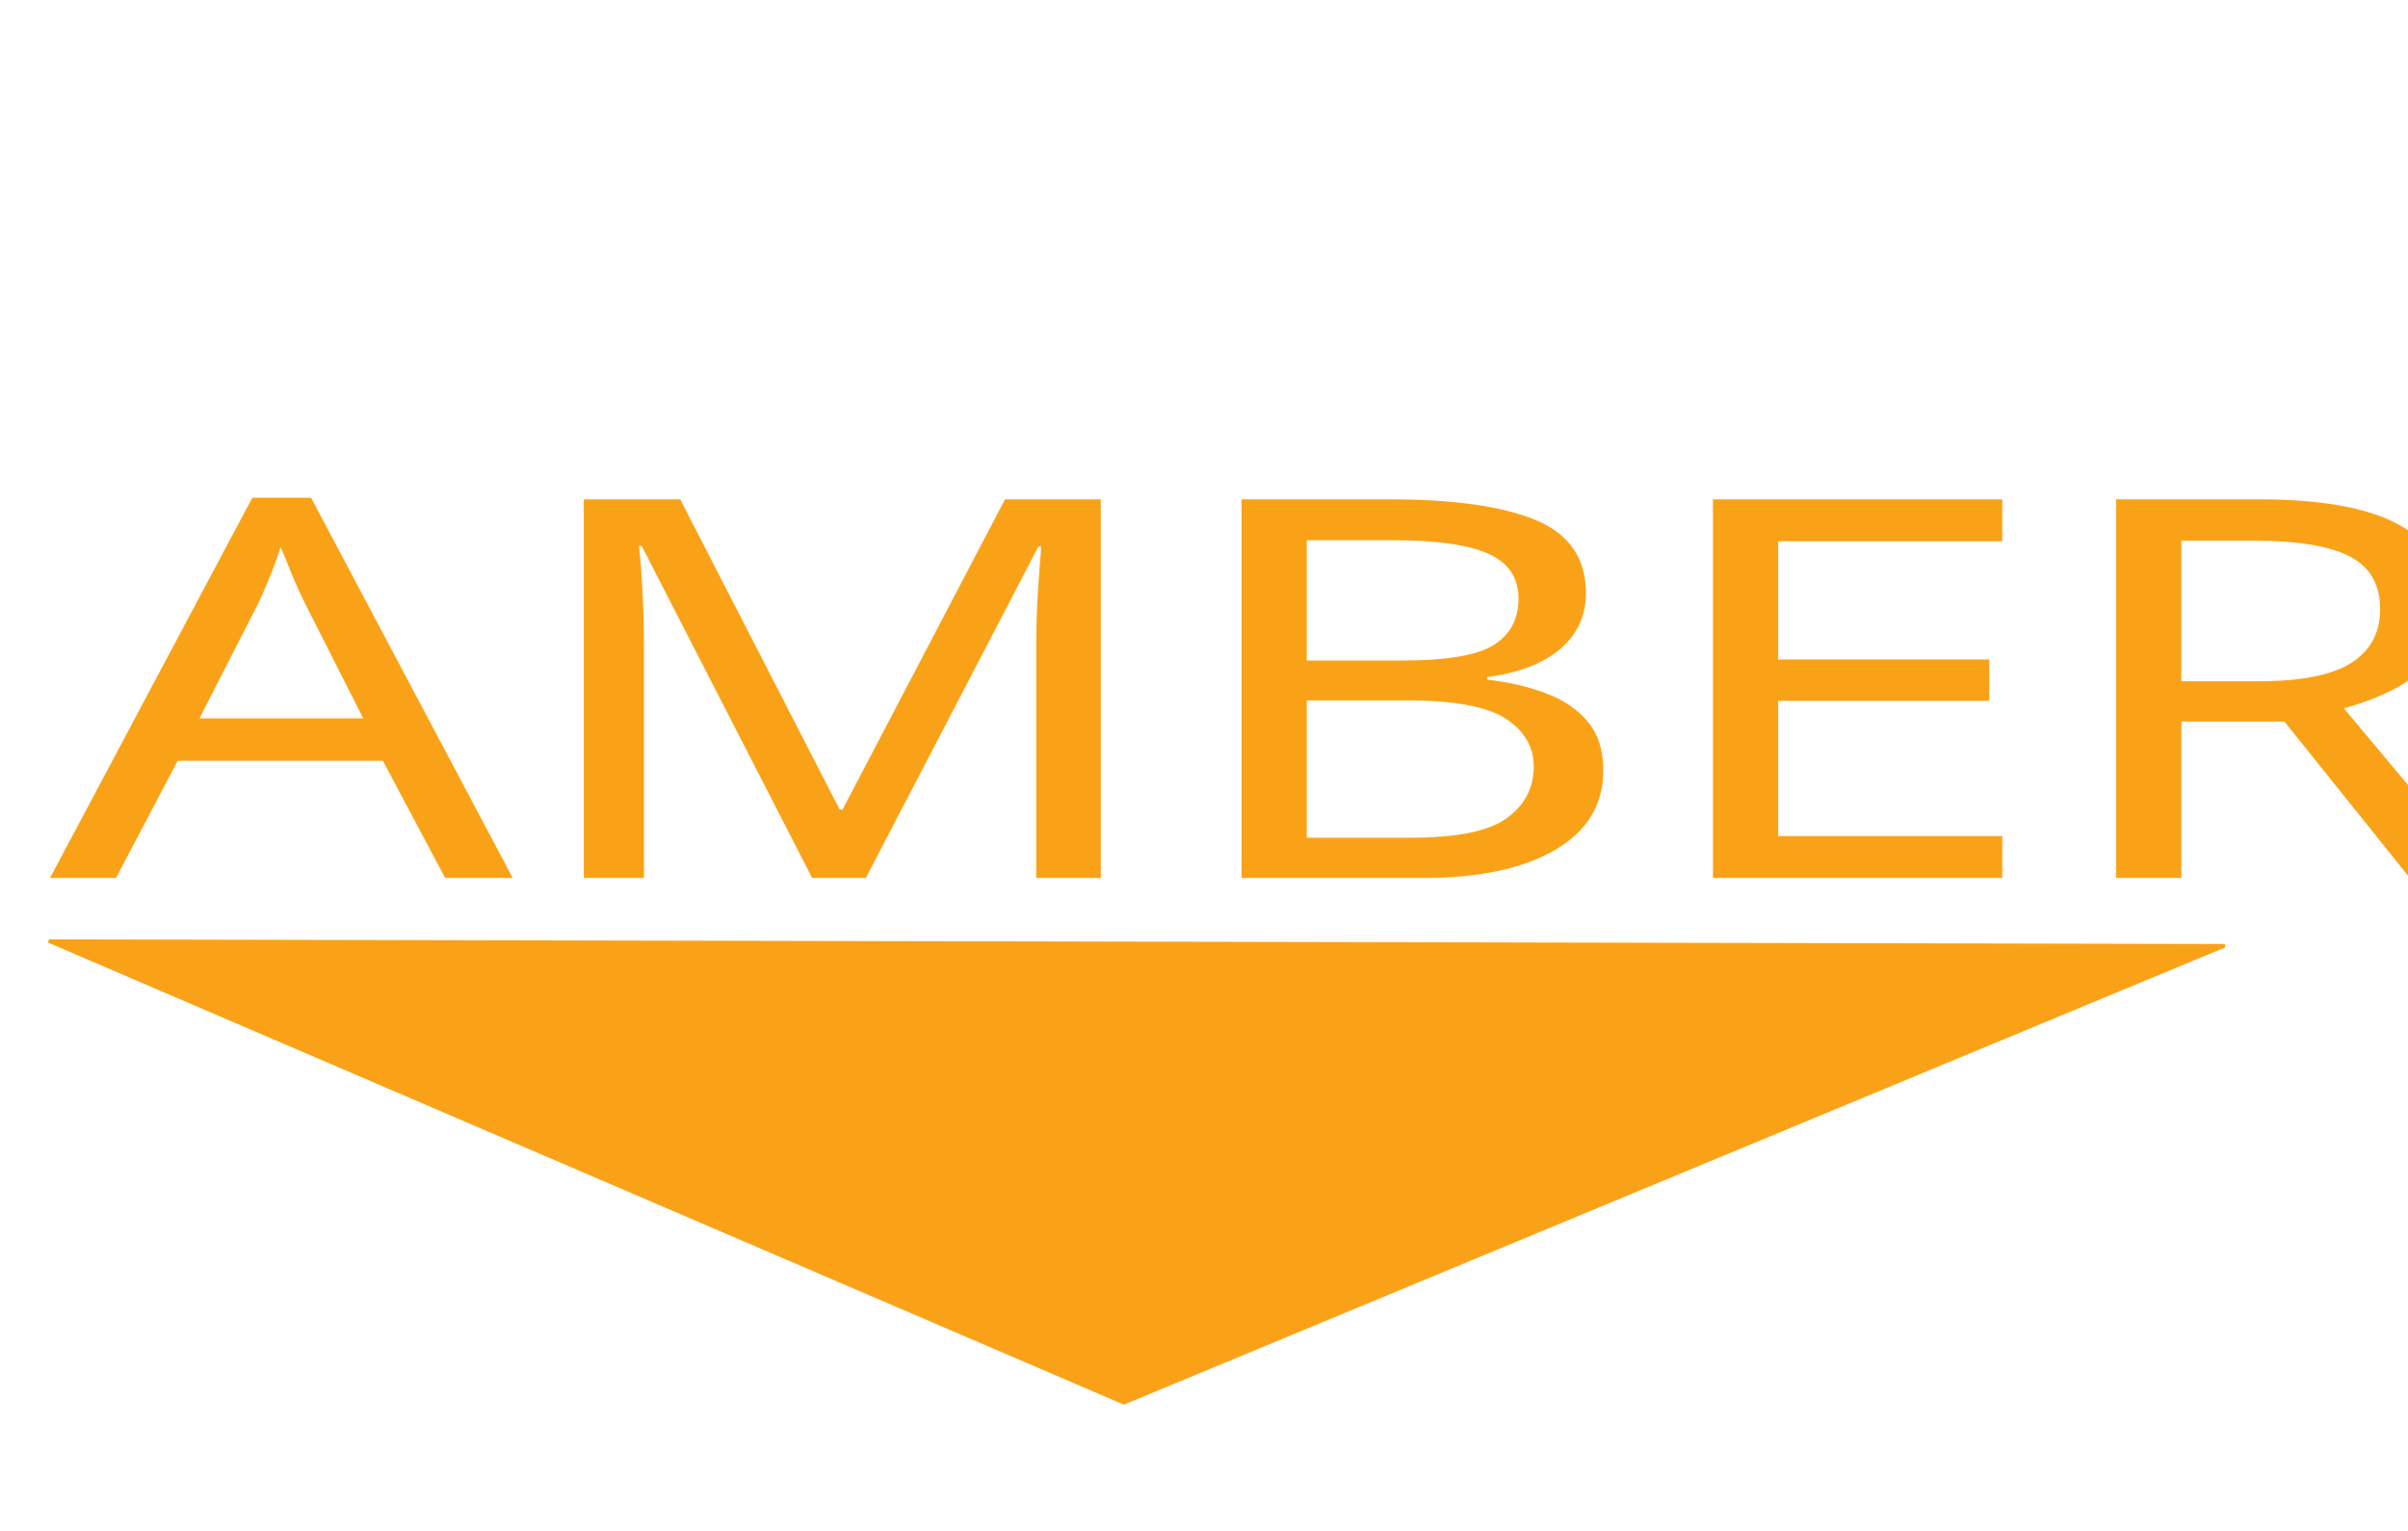
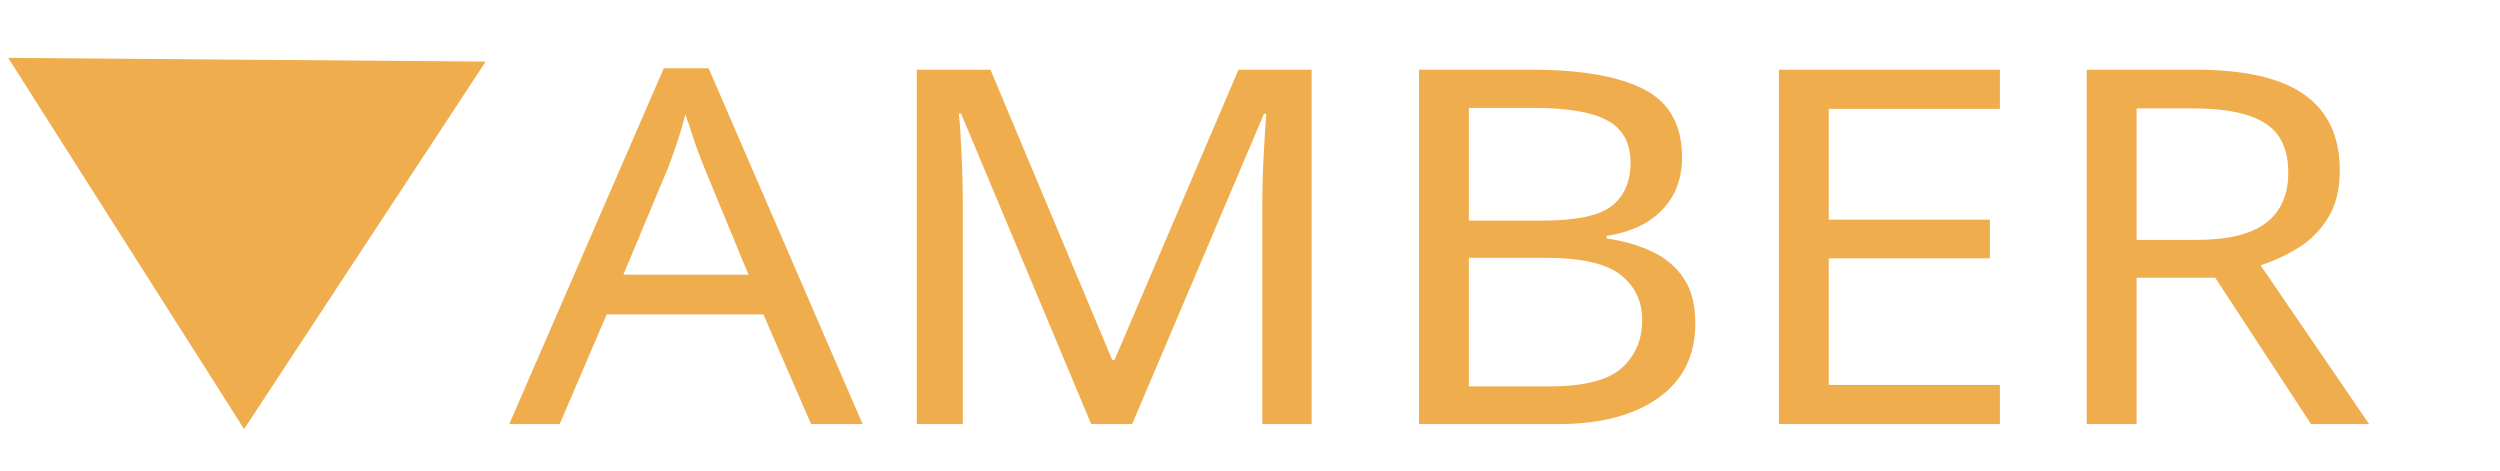
- <svg xmlns="http://www.w3.org/2000/svg" width="85mm" height="54mm" id="svg3794" version="1.1">
+ <svg xmlns="http://www.w3.org/2000/svg" width="301.181" height="56.693" id="svg3794" version="1.1">
  <defs id="defs3" />
-   <g id="layer1">
-     <text xml:space="preserve" style="font-size:82.725px;font-style:normal;font-weight:normal;line-height:125%;letter-spacing:0px;word-spacing:0px;fill:#faa217;fill-opacity:1;stroke:none;font-family:Sans" x="5.702" y="136.954" id="text2985" transform="scale(1.169576,0.8550105)">
-       <tspan id="tspan2987" x="5.702" y="136.954" style="font-style:normal;font-variant:normal;font-weight:normal;font-stretch:normal;fill:#faa217;fill-opacity:1;font-family:Calibri;-inkscape-font-specification:Calibri">AMBER</tspan>
+   <g id="layer1" transform="translate(0,-134.6457)">
+     <text xml:space="preserve" style="font-size:63.148px;font-style:normal;font-weight:normal;line-height:125%;letter-spacing:0px;word-spacing:0px;fill:#000000;fill-opacity:1;stroke:none;font-family:Sans" x="58.081" y="196.199" id="text2985" transform="scale(1.056318,0.9466849)">
+       <tspan id="tspan2987" x="58.081" y="196.199" style="font-style:normal;font-variant:normal;font-weight:normal;font-stretch:normal;fill:#f0ad4e;fill-opacity:1;font-family:DokChampa;-inkscape-font-specification:DokChampa">AMBER</tspan>
    </text>
-     <path style="fill:#faa217;fill-opacity:1;stroke:#faa217;stroke-width:0.458px;stroke-linecap:butt;stroke-linejoin:miter;stroke-opacity:1" d="M 6.515,125.509 296.818,126.131 149.943,187.093 z" id="path3003" />
+     <path style="fill:#f0ad4e;fill-opacity:1;stroke:#f0ad4e;stroke-width:0.173px;stroke-linecap:butt;stroke-linejoin:miter;stroke-opacity:1" d="M 1.143,141.702 58.351,142.151 29.407,186.174 z" id="path3003" />
  </g>
</svg>
